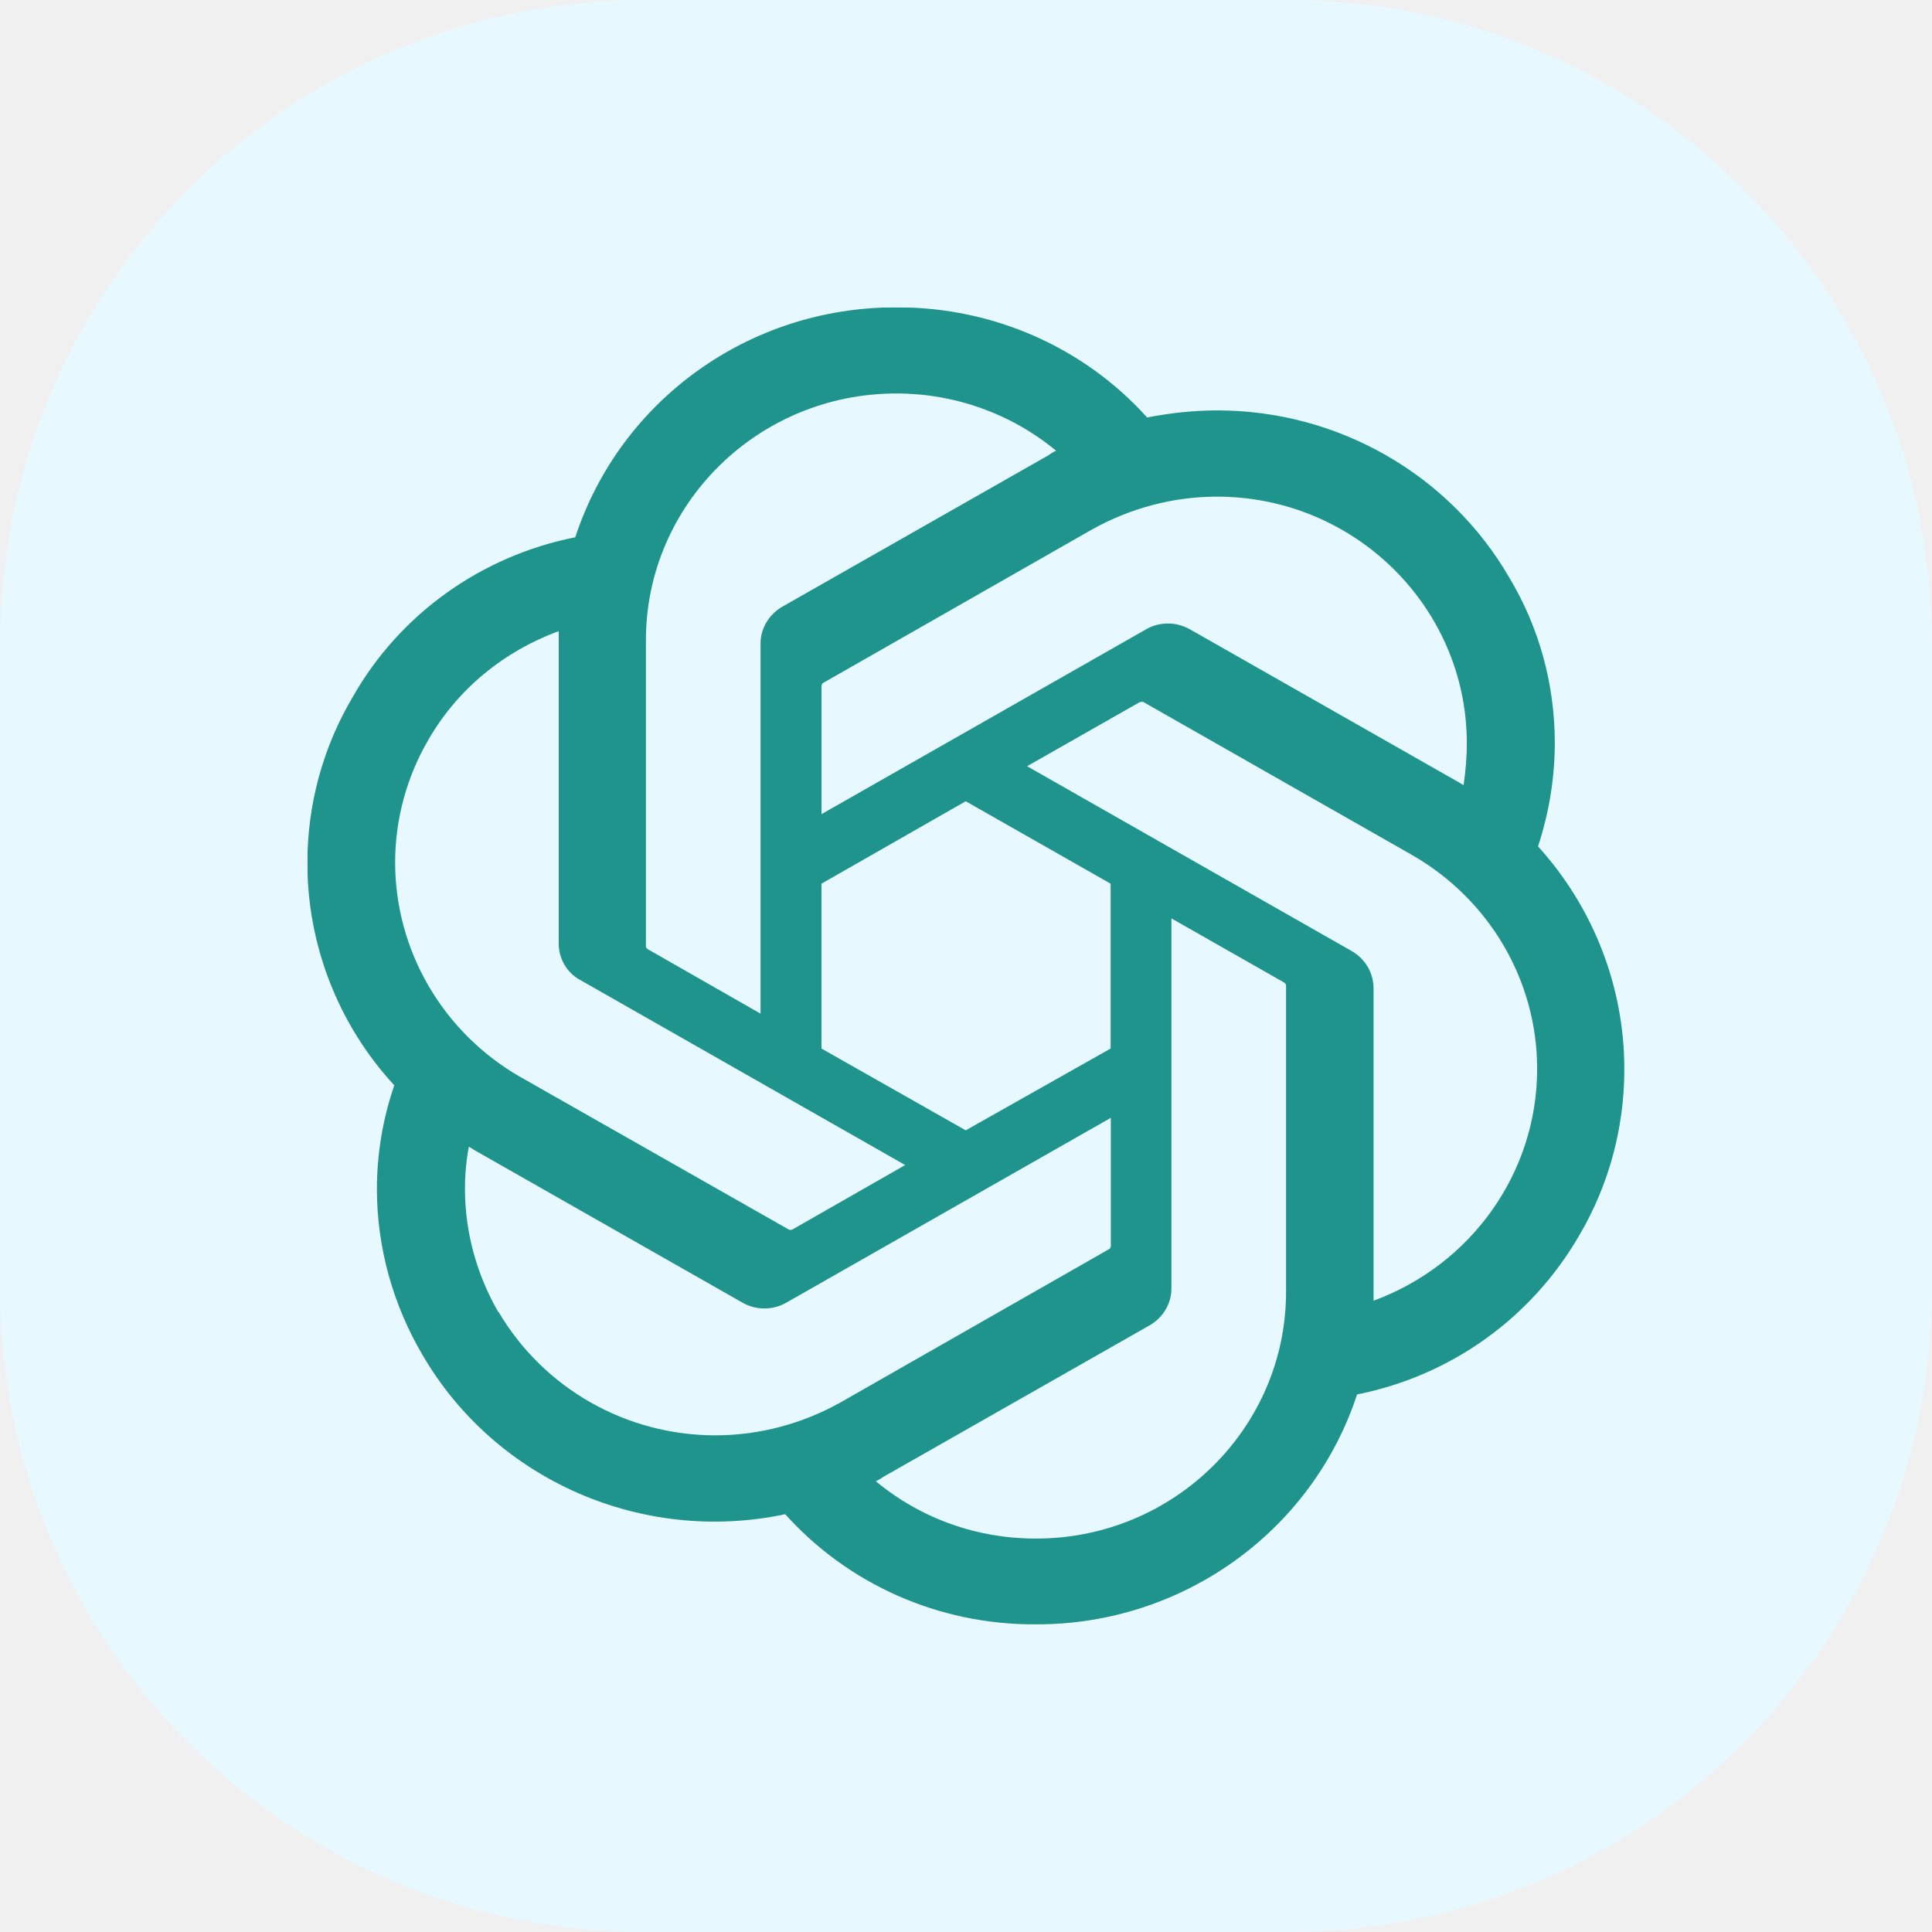
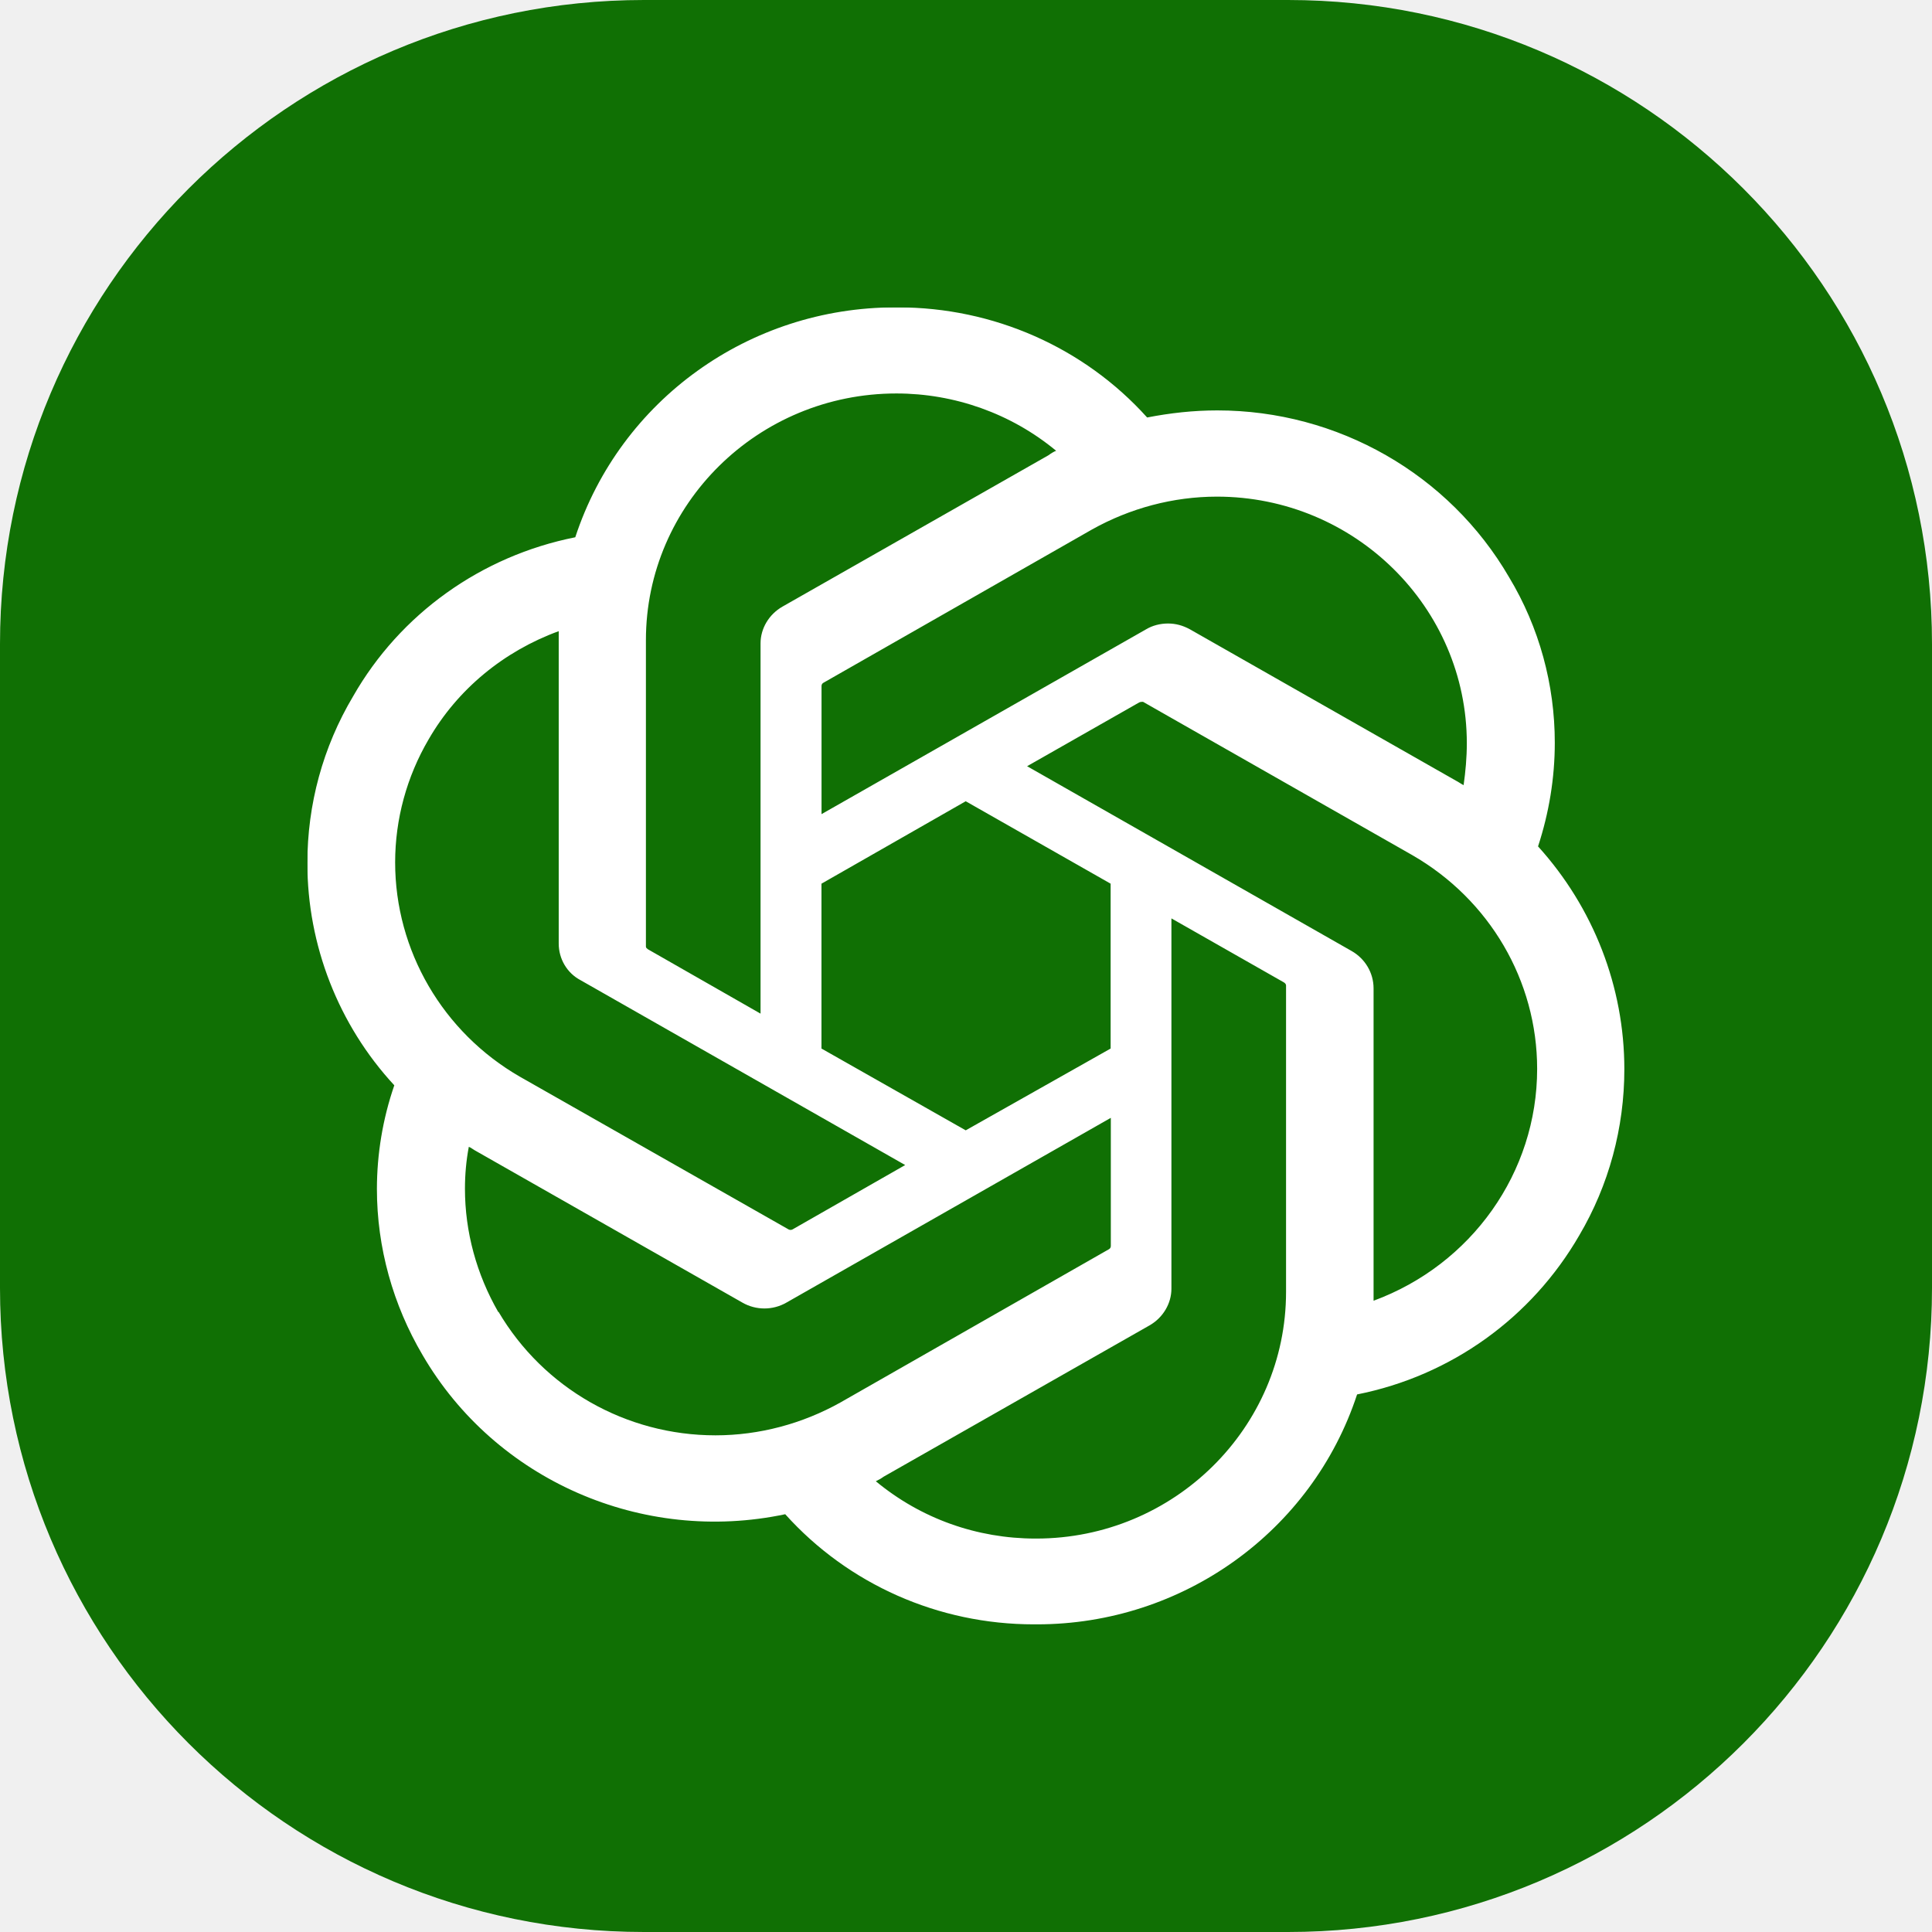
- <svg xmlns="http://www.w3.org/2000/svg" xmlns:xlink="http://www.w3.org/1999/xlink" width="30" height="30" fill="none" viewBox="0 0 30 30">
+ <svg xmlns="http://www.w3.org/2000/svg" xmlns:xlink="http://www.w3.org/1999/xlink" width="30" height="30" viewBox="0 0 30 30" fill="none">
  <defs>
-     <rect id="path_0" width="30" height="30" x="0" y="0" />
-     <rect id="path_1" width="20.455" height="20.455" x="0" y="0" />
+     <rect id="path_0" x="0" y="0" width="30" height="30" />
+     <rect id="path_1" x="0" y="0" width="20.455" height="20.455" />
  </defs>
-   <g opacity="1" transform="translate(0 0) rotate(0 15 15)">
-     <rect width="30" height="30" x="0" y="0" fill="#E7F8FF" opacity="1" rx="10" transform="translate(0 0) rotate(0 15 15)" />
-     <mask id="bg-mask-0" fill="#fff">
+   <g opacity="1" transform="translate(0 0)  rotate(0 15 15)">
+     <rect fill="#107004" opacity="1" transform="translate(0 0)  rotate(0 15 15)" x="0" y="0" width="30" height="30" rx="10" />
+     <mask id="bg-mask-0" fill="white">
      <use xlink:href="#path_0" />
    </mask>
    <g mask="url(#bg-mask-0)">
-       <g opacity="1" transform="translate(4.772727 4.772727) rotate(0 10.22727 10.22727)">
-         <mask id="bg-mask-1" fill="#fff">
+       <g opacity="1" transform="translate(4.772727 4.772727)  rotate(0 10.22727 10.22727)">
+         <mask id="bg-mask-1" fill="white">
          <use xlink:href="#path_1" />
        </mask>
        <g mask="url(#bg-mask-1)">
-           <path id="分组 1" fill-rule="evenodd" style="fill:#1f948c" d="M19.11 8.37L19.11 8.37C19.28 7.85 19.37 7.31 19.37 6.76C19.37 5.86 19.13 4.97 18.66 4.19C17.73 2.59 16 1.6 14.13 1.6C13.76 1.6 13.4 1.64 13.04 1.71C12.06 0.62 10.65 0 9.17 0L9.14 0L9.13 0C6.86 0 4.86 1.44 4.16 3.57C2.7 3.86 1.44 4.76 0.71 6.04C0.24 6.83 0 7.72 0 8.63C0 9.9 0.48 11.14 1.35 12.08C1.17 12.6 1.08 13.15 1.08 13.69C1.08 14.6 1.33 15.49 1.79 16.27C2.92 18.21 5.2 19.21 7.42 18.74C8.4 19.83 9.8 20.45 11.28 20.45L11.31 20.45L11.33 20.45C13.59 20.45 15.6 19.01 16.3 16.88C17.76 16.59 19.01 15.69 19.75 14.41C20.21 13.63 20.45 12.74 20.45 11.83C20.45 10.55 19.97 9.32 19.11 8.37Z M8.947 18.158C8.907 18.188 8.867 18.208 8.827 18.228C9.527 18.808 10.397 19.118 11.307 19.118L11.317 19.118C13.457 19.118 15.197 17.398 15.197 15.288L15.197 10.528C15.197 10.508 15.177 10.488 15.157 10.478L13.417 9.488L13.417 15.238C13.417 15.468 13.287 15.688 13.077 15.808L8.947 18.158Z M8.277 17.005L12.447 14.625C12.466 14.615 12.476 14.595 12.476 14.575L12.476 14.575L12.476 12.585L7.437 15.455C7.227 15.575 6.967 15.575 6.757 15.455L2.627 13.105C2.587 13.085 2.537 13.045 2.507 13.035C2.467 13.245 2.447 13.465 2.447 13.685C2.447 14.355 2.627 15.015 2.967 15.605L2.967 15.595C3.667 16.785 4.947 17.515 6.337 17.515C7.017 17.515 7.687 17.335 8.277 17.005Z M3.903 5.168C3.903 5.128 3.903 5.068 3.903 5.028C3.053 5.338 2.333 5.928 1.883 6.708L1.883 6.708C1.543 7.288 1.363 7.948 1.363 8.618C1.363 9.988 2.103 11.258 3.303 11.948L7.473 14.318C7.493 14.328 7.513 14.328 7.533 14.318L9.283 13.318L4.243 10.448C4.033 10.338 3.903 10.118 3.903 9.878L3.903 9.878L3.903 5.168Z M17.156 8.505L12.976 6.125C12.956 6.125 12.936 6.125 12.916 6.135L11.176 7.125L16.216 9.995C16.426 10.115 16.556 10.335 16.556 10.575C16.556 10.575 16.556 10.575 16.556 10.575L16.556 15.425C18.076 14.865 19.096 13.435 19.096 11.825C19.096 10.455 18.356 9.195 17.156 8.505Z M8.014 5.829C7.994 5.839 7.984 5.859 7.984 5.879L7.984 5.879L7.984 7.869L13.024 4.999C13.124 4.939 13.244 4.909 13.364 4.909C13.484 4.909 13.594 4.939 13.704 4.999L17.834 7.349C17.874 7.369 17.914 7.399 17.954 7.419L17.954 7.419C17.984 7.209 18.004 6.989 18.004 6.769C18.004 4.659 16.264 2.939 14.124 2.939C13.444 2.939 12.774 3.119 12.184 3.449L8.014 5.829Z M9.147 1.337C6.997 1.337 5.257 3.057 5.257 5.167L5.257 9.927C5.257 9.947 5.277 9.957 5.287 9.967L7.037 10.967L7.037 5.227L7.037 5.217C7.037 4.987 7.167 4.767 7.377 4.647L11.507 2.297C11.547 2.267 11.597 2.237 11.627 2.227C10.927 1.647 10.047 1.337 9.147 1.337Z M7.983 11.509L10.223 12.779L12.473 11.509L12.473 8.949L10.223 7.669L7.983 8.949L7.983 11.509Z" opacity="1" transform="translate(0 0) rotate(0 10.22727 10.22727)" />
+           <path id="分组 1" fill-rule="evenodd" style="fill:#FFFFFF;" transform="translate(0 0)  rotate(0 10.22727 10.22727)" opacity="1" d="M19.11 8.37L19.11 8.37C19.28 7.85 19.37 7.31 19.37 6.76C19.37 5.86 19.13 4.97 18.66 4.19C17.73 2.59 16 1.6 14.13 1.6C13.76 1.6 13.4 1.64 13.04 1.71C12.06 0.62 10.65 0 9.17 0L9.14 0L9.13 0C6.86 0 4.86 1.44 4.16 3.57C2.7 3.86 1.44 4.76 0.71 6.04C0.24 6.83 0 7.72 0 8.63C0 9.9 0.48 11.14 1.35 12.08C1.17 12.6 1.08 13.15 1.08 13.69C1.08 14.6 1.33 15.49 1.79 16.27C2.92 18.21 5.2 19.21 7.42 18.74C8.4 19.83 9.8 20.45 11.28 20.45L11.31 20.45L11.33 20.45C13.59 20.45 15.6 19.01 16.3 16.88C17.76 16.59 19.01 15.69 19.75 14.41C20.21 13.63 20.45 12.74 20.45 11.83C20.45 10.55 19.97 9.32 19.11 8.37Z M8.947 18.158C8.907 18.188 8.867 18.208 8.827 18.228C9.527 18.808 10.397 19.118 11.307 19.118L11.317 19.118C13.457 19.118 15.197 17.398 15.197 15.288L15.197 10.528C15.197 10.508 15.177 10.488 15.157 10.478L13.417 9.488L13.417 15.238C13.417 15.468 13.287 15.688 13.077 15.808L8.947 18.158Z M8.277 17.005L12.447 14.625C12.466 14.615 12.476 14.595 12.476 14.575L12.476 14.575L12.476 12.585L7.437 15.455C7.227 15.575 6.967 15.575 6.757 15.455L2.627 13.105C2.587 13.085 2.537 13.045 2.507 13.035C2.467 13.245 2.447 13.465 2.447 13.685C2.447 14.355 2.627 15.015 2.967 15.605L2.967 15.595C3.667 16.785 4.947 17.515 6.337 17.515C7.017 17.515 7.687 17.335 8.277 17.005Z M3.903 5.168C3.903 5.128 3.903 5.068 3.903 5.028C3.053 5.338 2.333 5.928 1.883 6.708L1.883 6.708C1.543 7.288 1.363 7.948 1.363 8.618C1.363 9.988 2.103 11.258 3.303 11.948L7.473 14.318C7.493 14.328 7.513 14.328 7.533 14.318L9.283 13.318L4.243 10.448C4.033 10.338 3.903 10.118 3.903 9.878L3.903 9.878L3.903 5.168Z M17.156 8.505L12.976 6.125C12.956 6.125 12.936 6.125 12.916 6.135L11.176 7.125L16.216 9.995C16.426 10.115 16.556 10.335 16.556 10.575C16.556 10.575 16.556 10.575 16.556 10.575L16.556 15.425C18.076 14.865 19.096 13.435 19.096 11.825C19.096 10.455 18.356 9.195 17.156 8.505Z M8.014 5.829C7.994 5.839 7.984 5.859 7.984 5.879L7.984 5.879L7.984 7.869L13.024 4.999C13.124 4.939 13.244 4.909 13.364 4.909C13.484 4.909 13.594 4.939 13.704 4.999L17.834 7.349C17.874 7.369 17.914 7.399 17.954 7.419L17.954 7.419C17.984 7.209 18.004 6.989 18.004 6.769C18.004 4.659 16.264 2.939 14.124 2.939C13.444 2.939 12.774 3.119 12.184 3.449L8.014 5.829Z M9.147 1.337C6.997 1.337 5.257 3.057 5.257 5.167L5.257 9.927C5.257 9.947 5.277 9.957 5.287 9.967L7.037 10.967L7.037 5.227L7.037 5.217C7.037 4.987 7.167 4.767 7.377 4.647L11.507 2.297C11.547 2.267 11.597 2.237 11.627 2.227C10.927 1.647 10.047 1.337 9.147 1.337Z M7.983 11.509L10.223 12.779L12.473 11.509L12.473 8.949L10.223 7.669L7.983 8.949L7.983 11.509Z " />
        </g>
      </g>
    </g>
  </g>
</svg>
